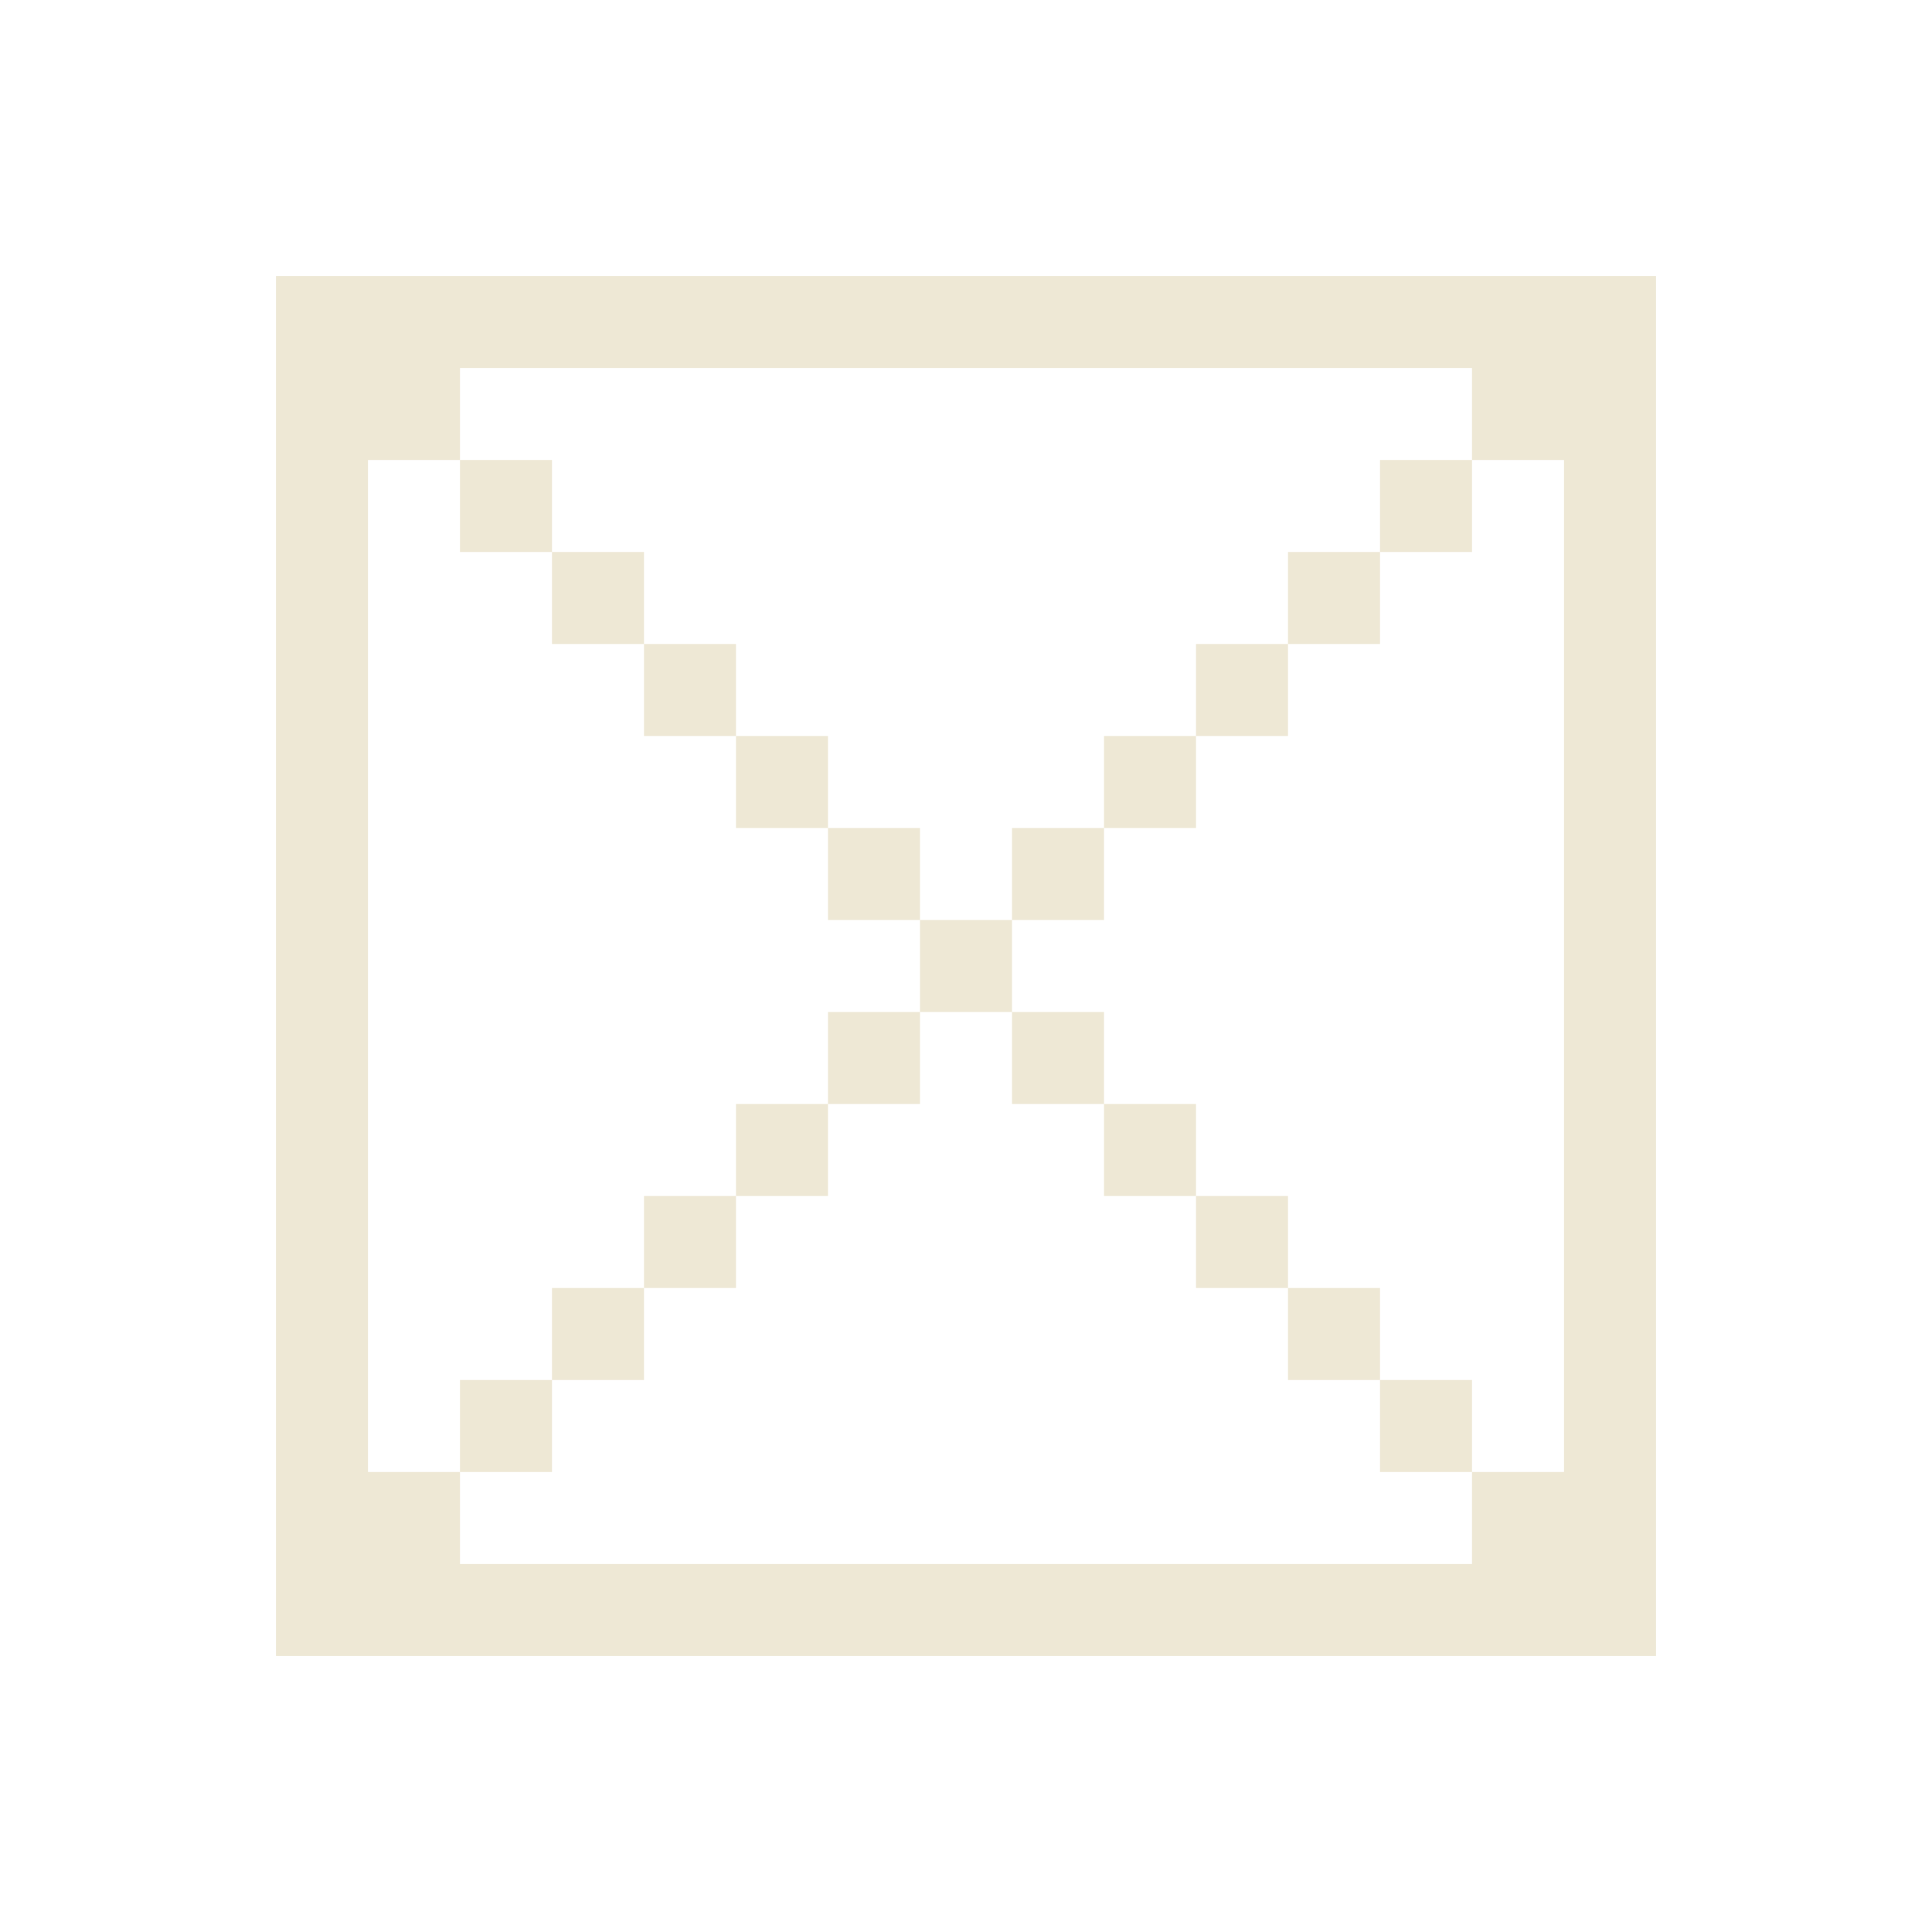
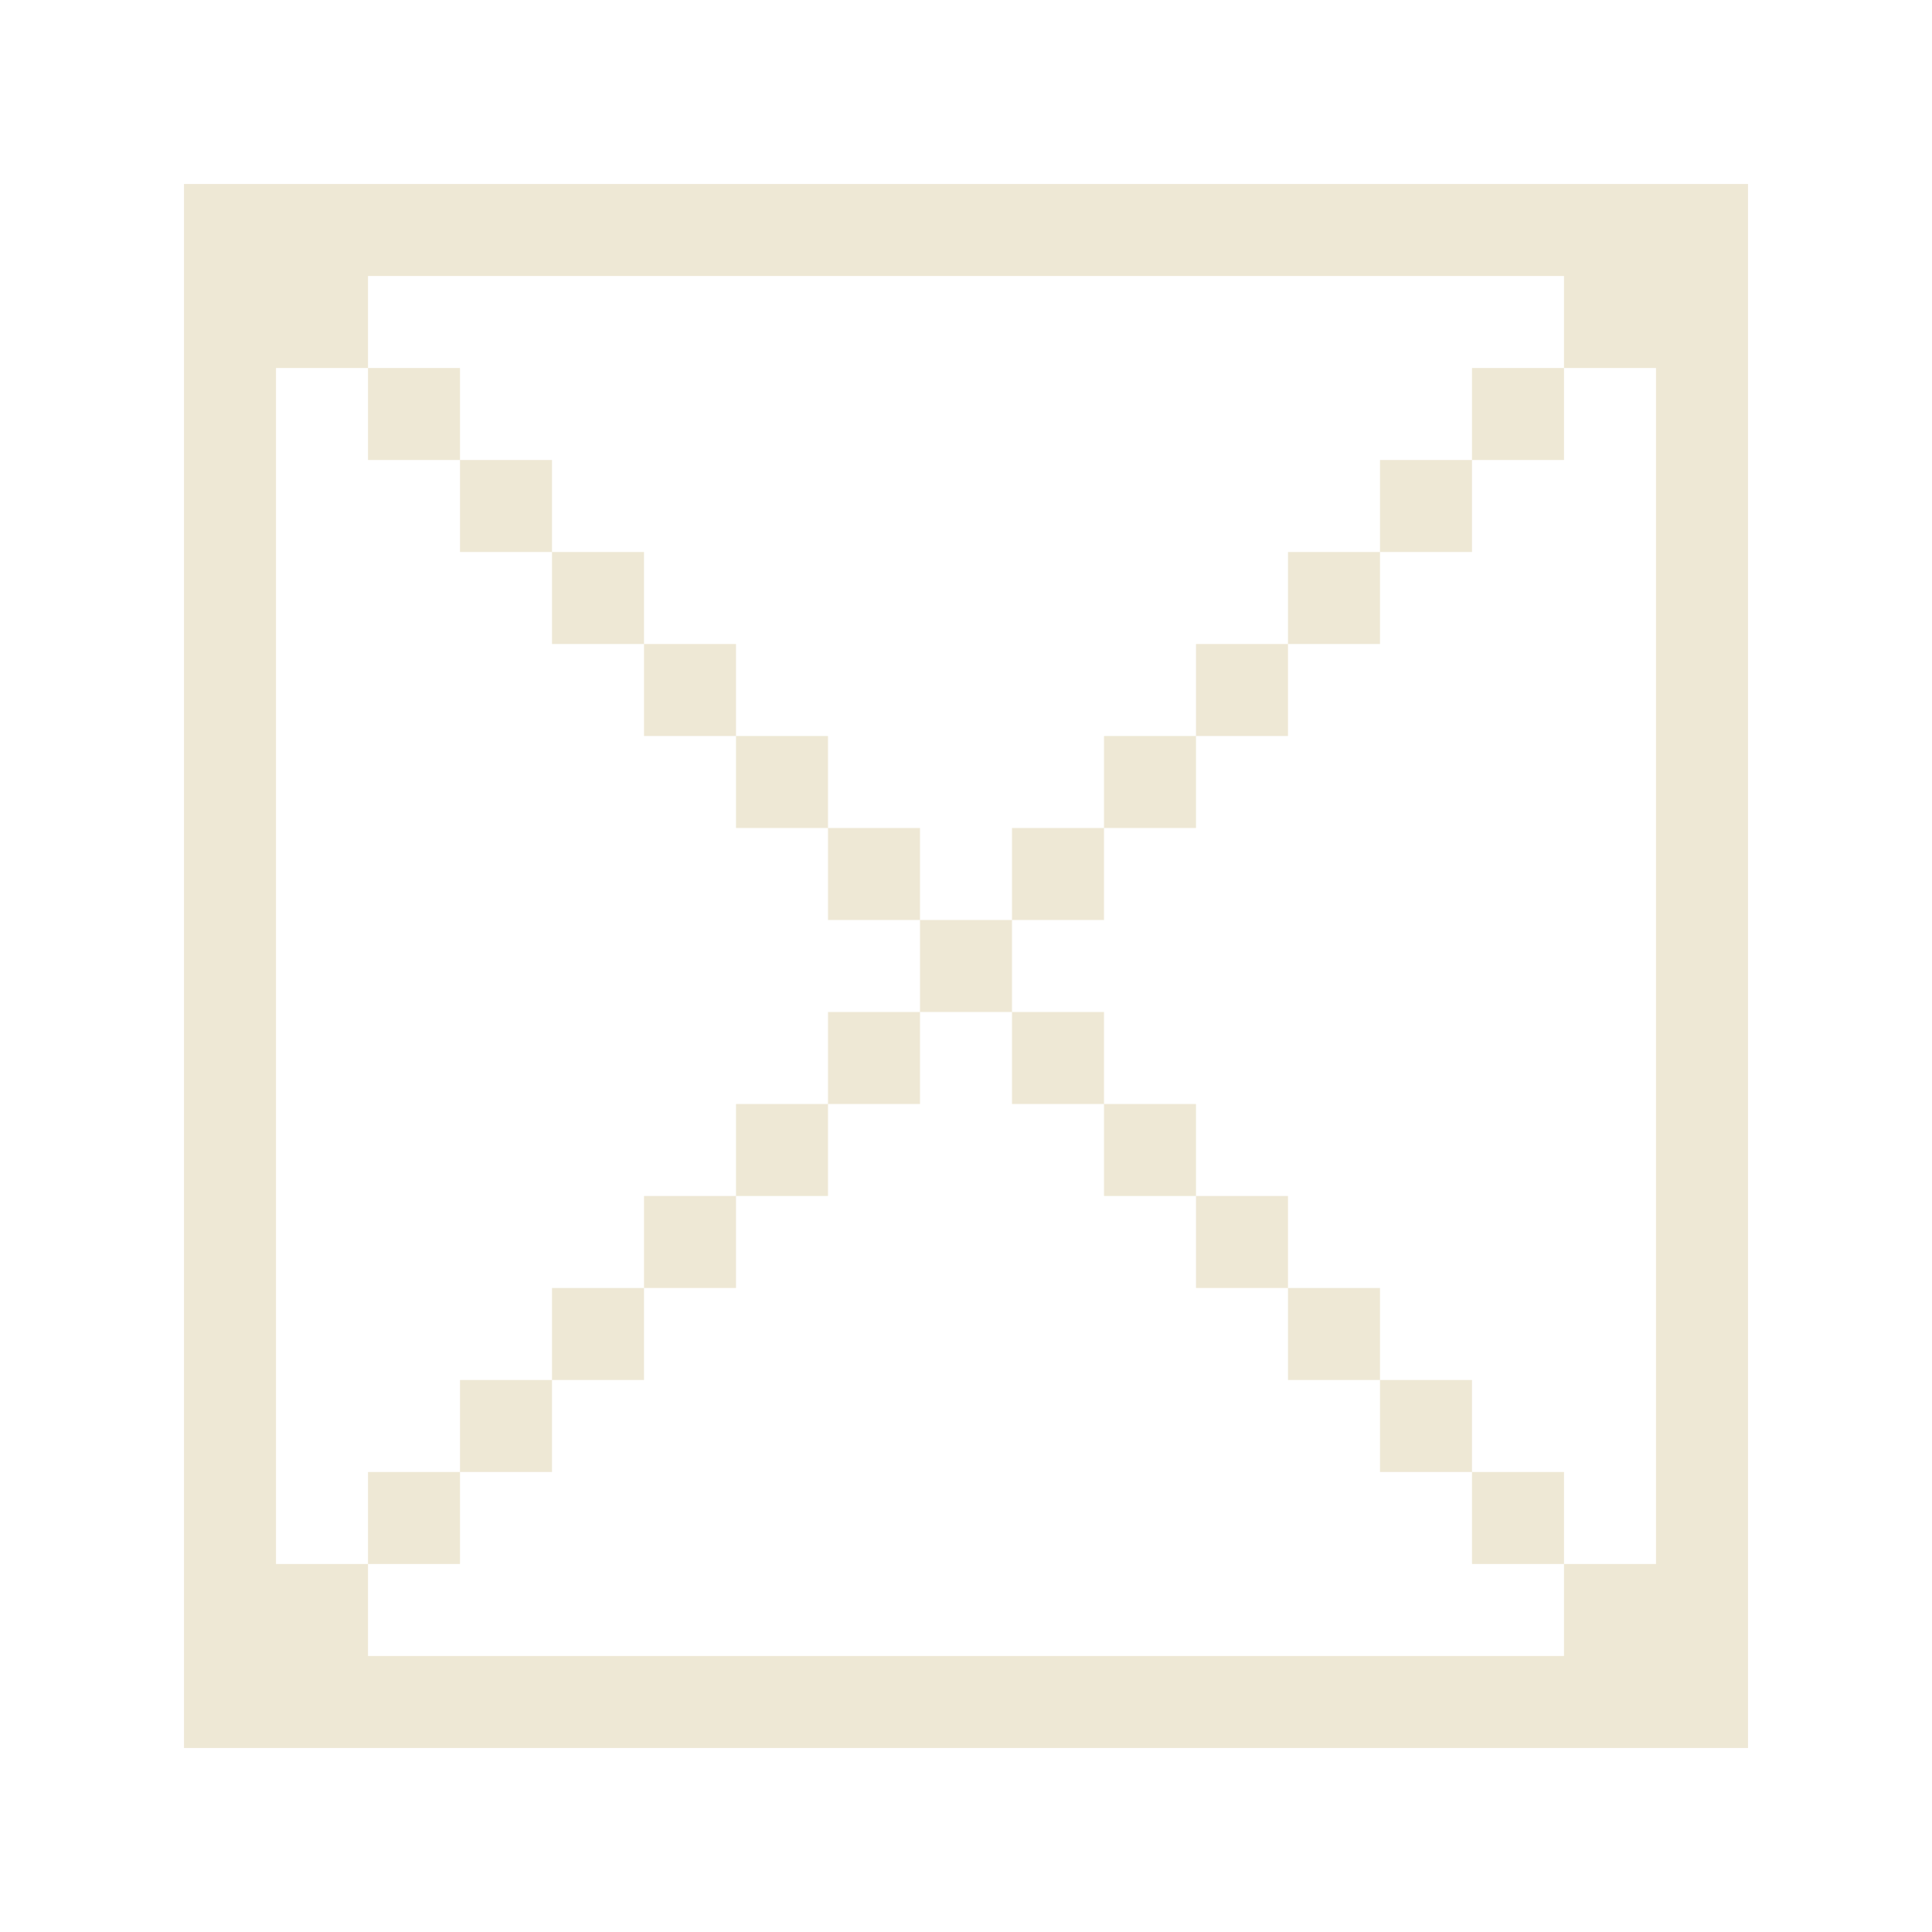
<svg xmlns="http://www.w3.org/2000/svg" version="1.1" id="svg2" viewBox="0 0 21 21" height="21" width="21">
  <defs id="defs4" />
-   <g transform="translate(0,-1031.362)" id="layer1">
-     <path id="path12614" transform="translate(0,1031.362)" d="M 3 3 L 3 18 L 18 18 L 18 3 L 3 3 z M 5 4 L 16 4 L 16 5 L 17 5 L 17 16 L 16 16 L 16 17 L 5 17 L 5 16 L 4 16 L 4 5 L 5 5 L 5 4 z M 5 5 L 5 6 L 6 6 L 6 5 L 5 5 z M 6 6 L 6 7 L 7 7 L 7 6 L 6 6 z M 7 7 L 7 8 L 8 8 L 8 7 L 7 7 z M 8 8 L 8 9 L 9 9 L 9 8 L 8 8 z M 9 9 L 9 10 L 10 10 L 10 9 L 9 9 z M 10 10 L 10 11 L 11 11 L 11 10 L 10 10 z M 11 10 L 12 10 L 12 9 L 11 9 L 11 10 z M 12 9 L 13 9 L 13 8 L 12 8 L 12 9 z M 13 8 L 14 8 L 14 7 L 13 7 L 13 8 z M 14 7 L 15 7 L 15 6 L 14 6 L 14 7 z M 15 6 L 16 6 L 16 5 L 15 5 L 15 6 z M 11 11 L 11 12 L 12 12 L 12 11 L 11 11 z M 12 12 L 12 13 L 13 13 L 13 12 L 12 12 z M 13 13 L 13 14 L 14 14 L 14 13 L 13 13 z M 14 14 L 14 15 L 15 15 L 15 14 L 14 14 z M 15 15 L 15 16 L 16 16 L 16 15 L 15 15 z M 10 11 L 9 11 L 9 12 L 10 12 L 10 11 z M 9 12 L 8 12 L 8 13 L 9 13 L 9 12 z M 8 13 L 7 13 L 7 14 L 8 14 L 8 13 z M 7 14 L 6 14 L 6 15 L 7 15 L 7 14 z M 6 15 L 5 15 L 5 16 L 6 16 L 6 15 z " style="color:#000000;clip-rule:nonzero;display:inline;overflow:visible;visibility:visible;opacity:1;isolation:auto;mix-blend-mode:normal;color-interpolation:sRGB;color-interpolation-filters:linearRGB;solid-color:#000000;solid-opacity:1;fill:#eee8d5;fill-opacity:1;fill-rule:evenodd;stroke:none;stroke-width:0.354;stroke-linecap:butt;stroke-linejoin:round;stroke-miterlimit:4;stroke-dasharray:none;stroke-dashoffset:0;stroke-opacity:1;marker:none;color-rendering:auto;image-rendering:auto;shape-rendering:auto;text-rendering:auto;enable-background:accumulate" />
-   </g>
+   <path id="path8537" d="M 2 2 L 2 19 L 19 19 L 19 2 L 2 2 z M 4 3 L 17 3 L 17 4 L 18 4 L 18 17 L 17 17 L 17 18 L 4 18 L 4 17 L 3 17 L 3 4 L 4 4 L 4 3 z M 4 4 L 4 5 L 5 5 L 5 4 L 4 4 z M 5 5 L 5 6 L 6 6 L 6 5 L 5 5 z M 6 6 L 6 7 L 7 7 L 7 6 L 6 6 z M 7 7 L 7 8 L 8 8 L 8 7 L 7 7 z M 8 8 L 8 9 L 9 9 L 9 8 L 8 8 z M 9 9 L 9 10 L 10 10 L 10 9 L 9 9 z M 10 10 L 10 11 L 11 11 L 11 10 L 10 10 z M 11 10 L 12 10 L 12 9 L 11 9 L 11 10 z M 12 9 L 13 9 L 13 8 L 12 8 L 12 9 z M 13 8 L 14 8 L 14 7 L 13 7 L 13 8 z M 14 7 L 15 7 L 15 6 L 14 6 L 14 7 z M 15 6 L 16 6 L 16 5 L 15 5 L 15 6 z M 16 5 L 17 5 L 17 4 L 16 4 L 16 5 z M 11 11 L 11 12 L 12 12 L 12 11 L 11 11 z M 12 12 L 12 13 L 13 13 L 13 12 L 12 12 z M 13 13 L 13 14 L 14 14 L 14 13 L 13 13 z M 14 14 L 14 15 L 15 15 L 15 14 L 14 14 z M 15 15 L 15 16 L 16 16 L 16 15 L 15 15 z M 16 16 L 16 17 L 17 17 L 17 16 L 16 16 z M 10 11 L 9 11 L 9 12 L 10 12 L 10 11 z M 9 12 L 8 12 L 8 13 L 9 13 L 9 12 z M 8 13 L 7 13 L 7 14 L 8 14 L 8 13 z M 7 14 L 6 14 L 6 15 L 7 15 L 7 14 z M 6 15 L 5 15 L 5 16 L 6 16 L 6 15 z M 5 16 L 4 16 L 4 17 L 5 17 L 5 16 z " style="color:#000000;clip-rule:nonzero;display:inline;overflow:visible;visibility:visible;opacity:1;isolation:auto;mix-blend-mode:normal;color-interpolation:sRGB;color-interpolation-filters:linearRGB;solid-color:#000000;solid-opacity:1;fill:#eee8d5;fill-opacity:1;fill-rule:evenodd;stroke:none;stroke-width:0.354;stroke-linecap:butt;stroke-linejoin:round;stroke-miterlimit:4;stroke-dasharray:none;stroke-dashoffset:0;stroke-opacity:1;marker:none;color-rendering:auto;image-rendering:auto;shape-rendering:auto;text-rendering:auto;enable-background:accumulate" />
</svg>
